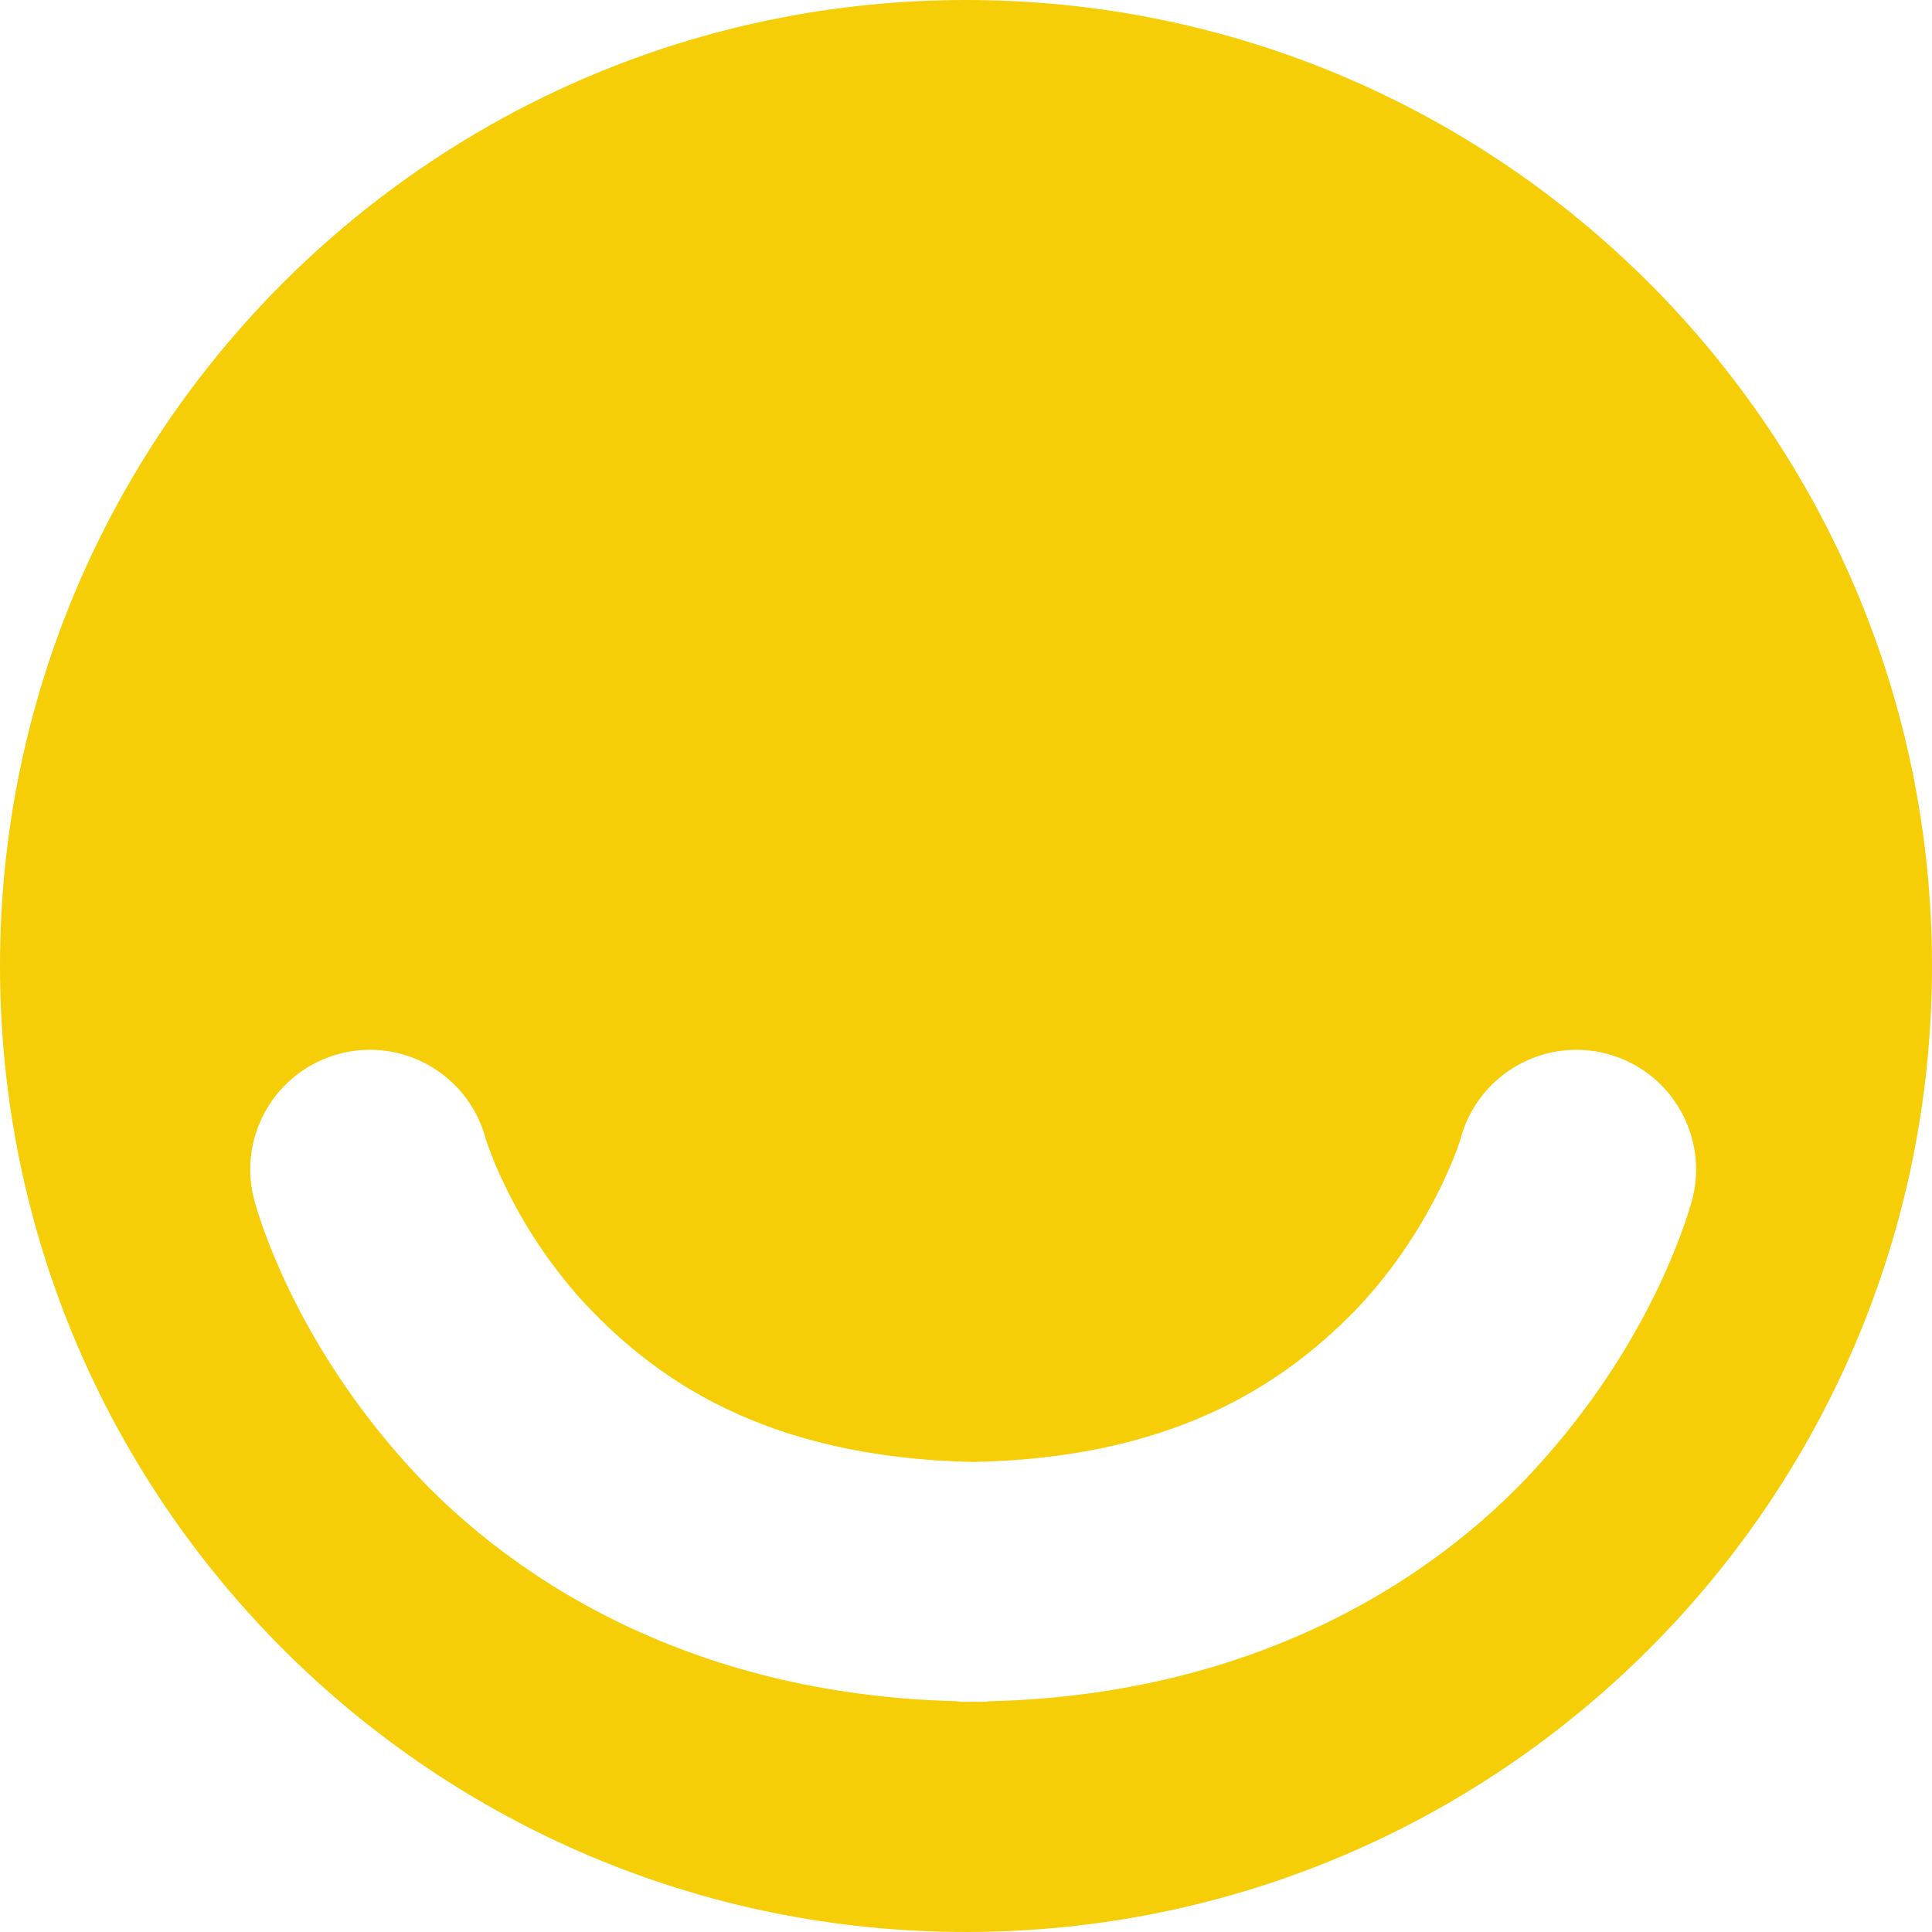
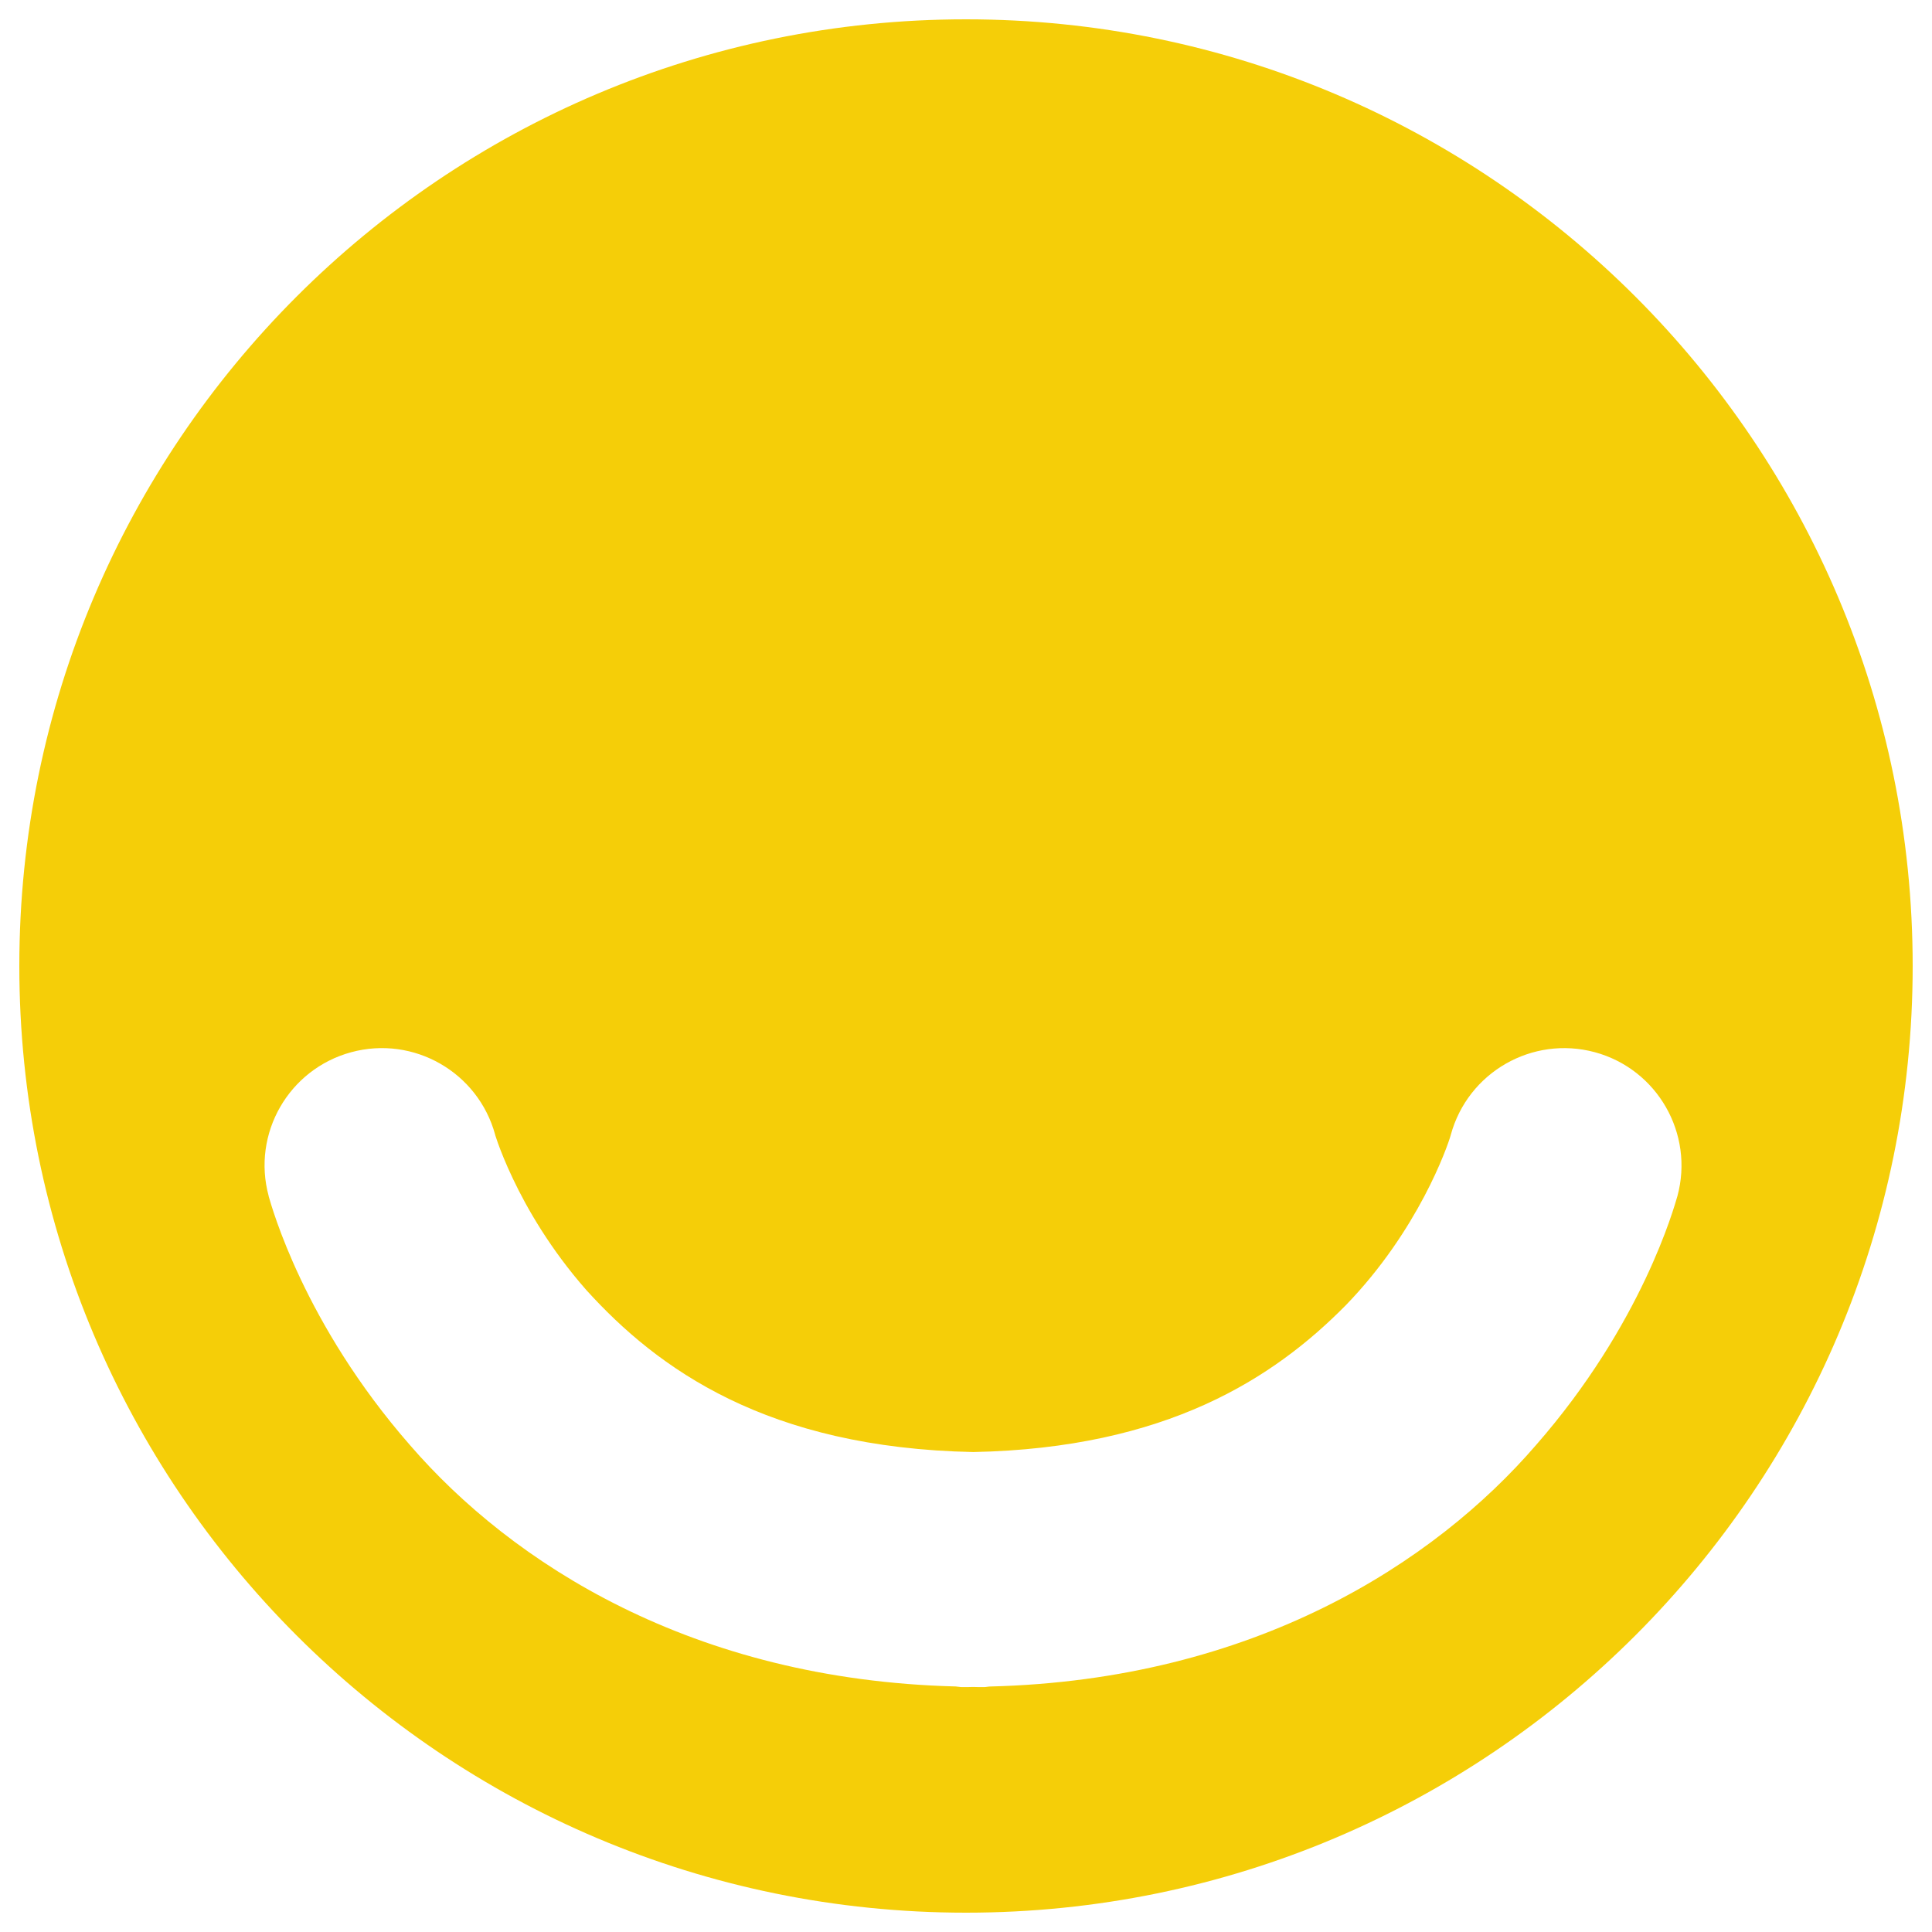
<svg xmlns="http://www.w3.org/2000/svg" version="1.1" width="100" height="100" id="svg3054">
  <defs id="defs3056" />
-   <g transform="translate(0,-952.3622)" id="layer1">
+   <g transform="matrix(0.98,0,0,0.98,1,-932.3149)" id="layer1">
    <g transform="matrix(1.320664,0,0,-1.320676,0,1052.362)" id="g10">
      <g transform="scale(0.1,0.1)" id="g12">
        <path d="M 606.516,186.953 C 565.906,139.902 493.723,93.086 388.203,90.449 c -0.82,-0.019 -1.594,-0.234 -2.402,-0.234 l -1.946,0 c -0.796,0 -1.57,0.059 -2.351,0.059 -0.891,0 -1.692,-0.059 -2.539,-0.059 -0.637,0 -1.309,0 -1.985,0 -0.875,0 -1.675,0.215 -2.507,0.254 -105.43,2.676 -177.578,49.472 -218.211,96.484 -42.563,48.684 -55.324,95.422 -56.555,99.602 l 0.027,0 c -6.816,25.007 7.993,50.781 32.993,57.558 25.007,6.785 50.781,-8.019 57.578,-33.027 l 0.015,-0.129 c 0.215,-0.594 0.578,-1.719 1.118,-3.281 1.128,-3.094 3.027,-7.996 5.898,-14.012 5.684,-12.051 15.184,-28.496 29.422,-44.66 28.547,-31.524 72.258,-63.125 154.746,-64.785 77.18,1.543 120.137,29.472 149.016,58.742 28.992,29.922 40.652,63.437 41.929,67.988 l 0.031,0.125 c 6.817,25.012 32.586,39.805 57.618,33.039 24.968,-6.777 39.773,-32.57 33.007,-57.558 -1.269,-4.2 -13.984,-50.918 -56.589,-99.602 M 378.605,757.188 C 169.473,757.18 0,587.676 0,378.586 0,169.512 169.473,0 378.605,0 c 209.083,0 378.59,169.512 378.59,378.586 0,209.09 -169.507,378.602 -378.59,378.602" id="path14" style="fill:#f5ce08;fill-opacity:1;fill-rule:nonzero;stroke:none" />
      </g>
    </g>
  </g>
</svg>
